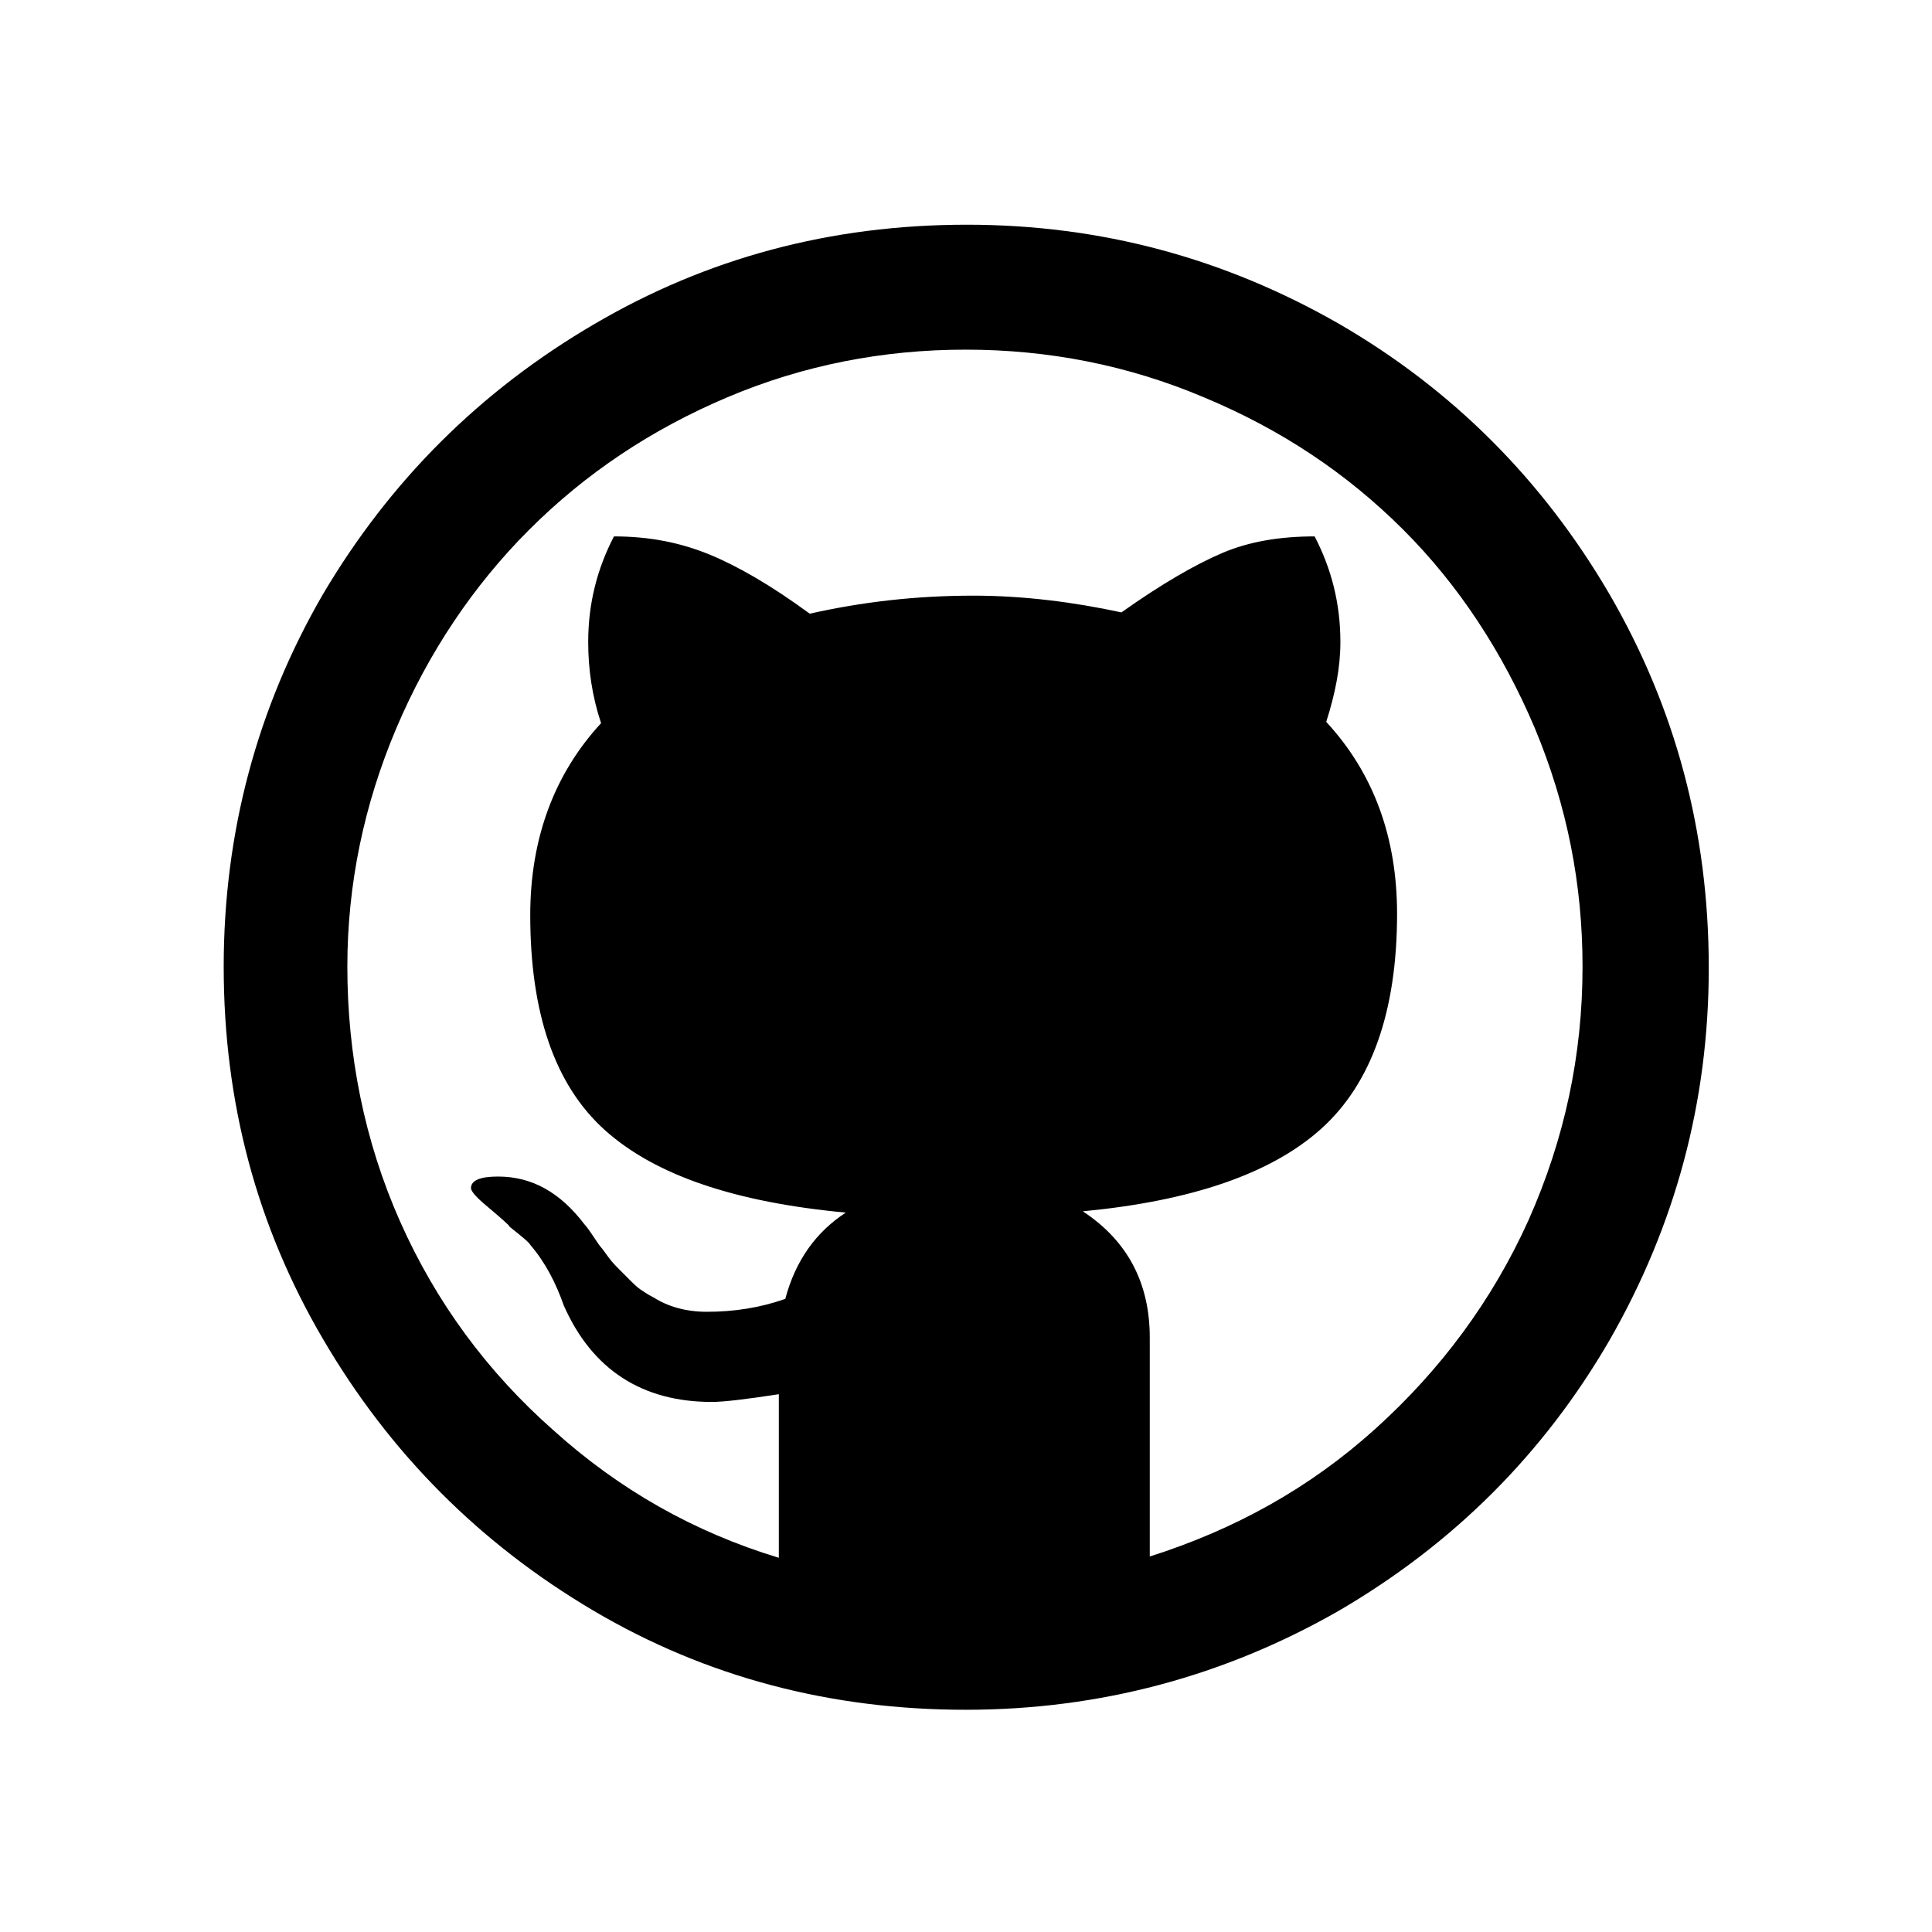
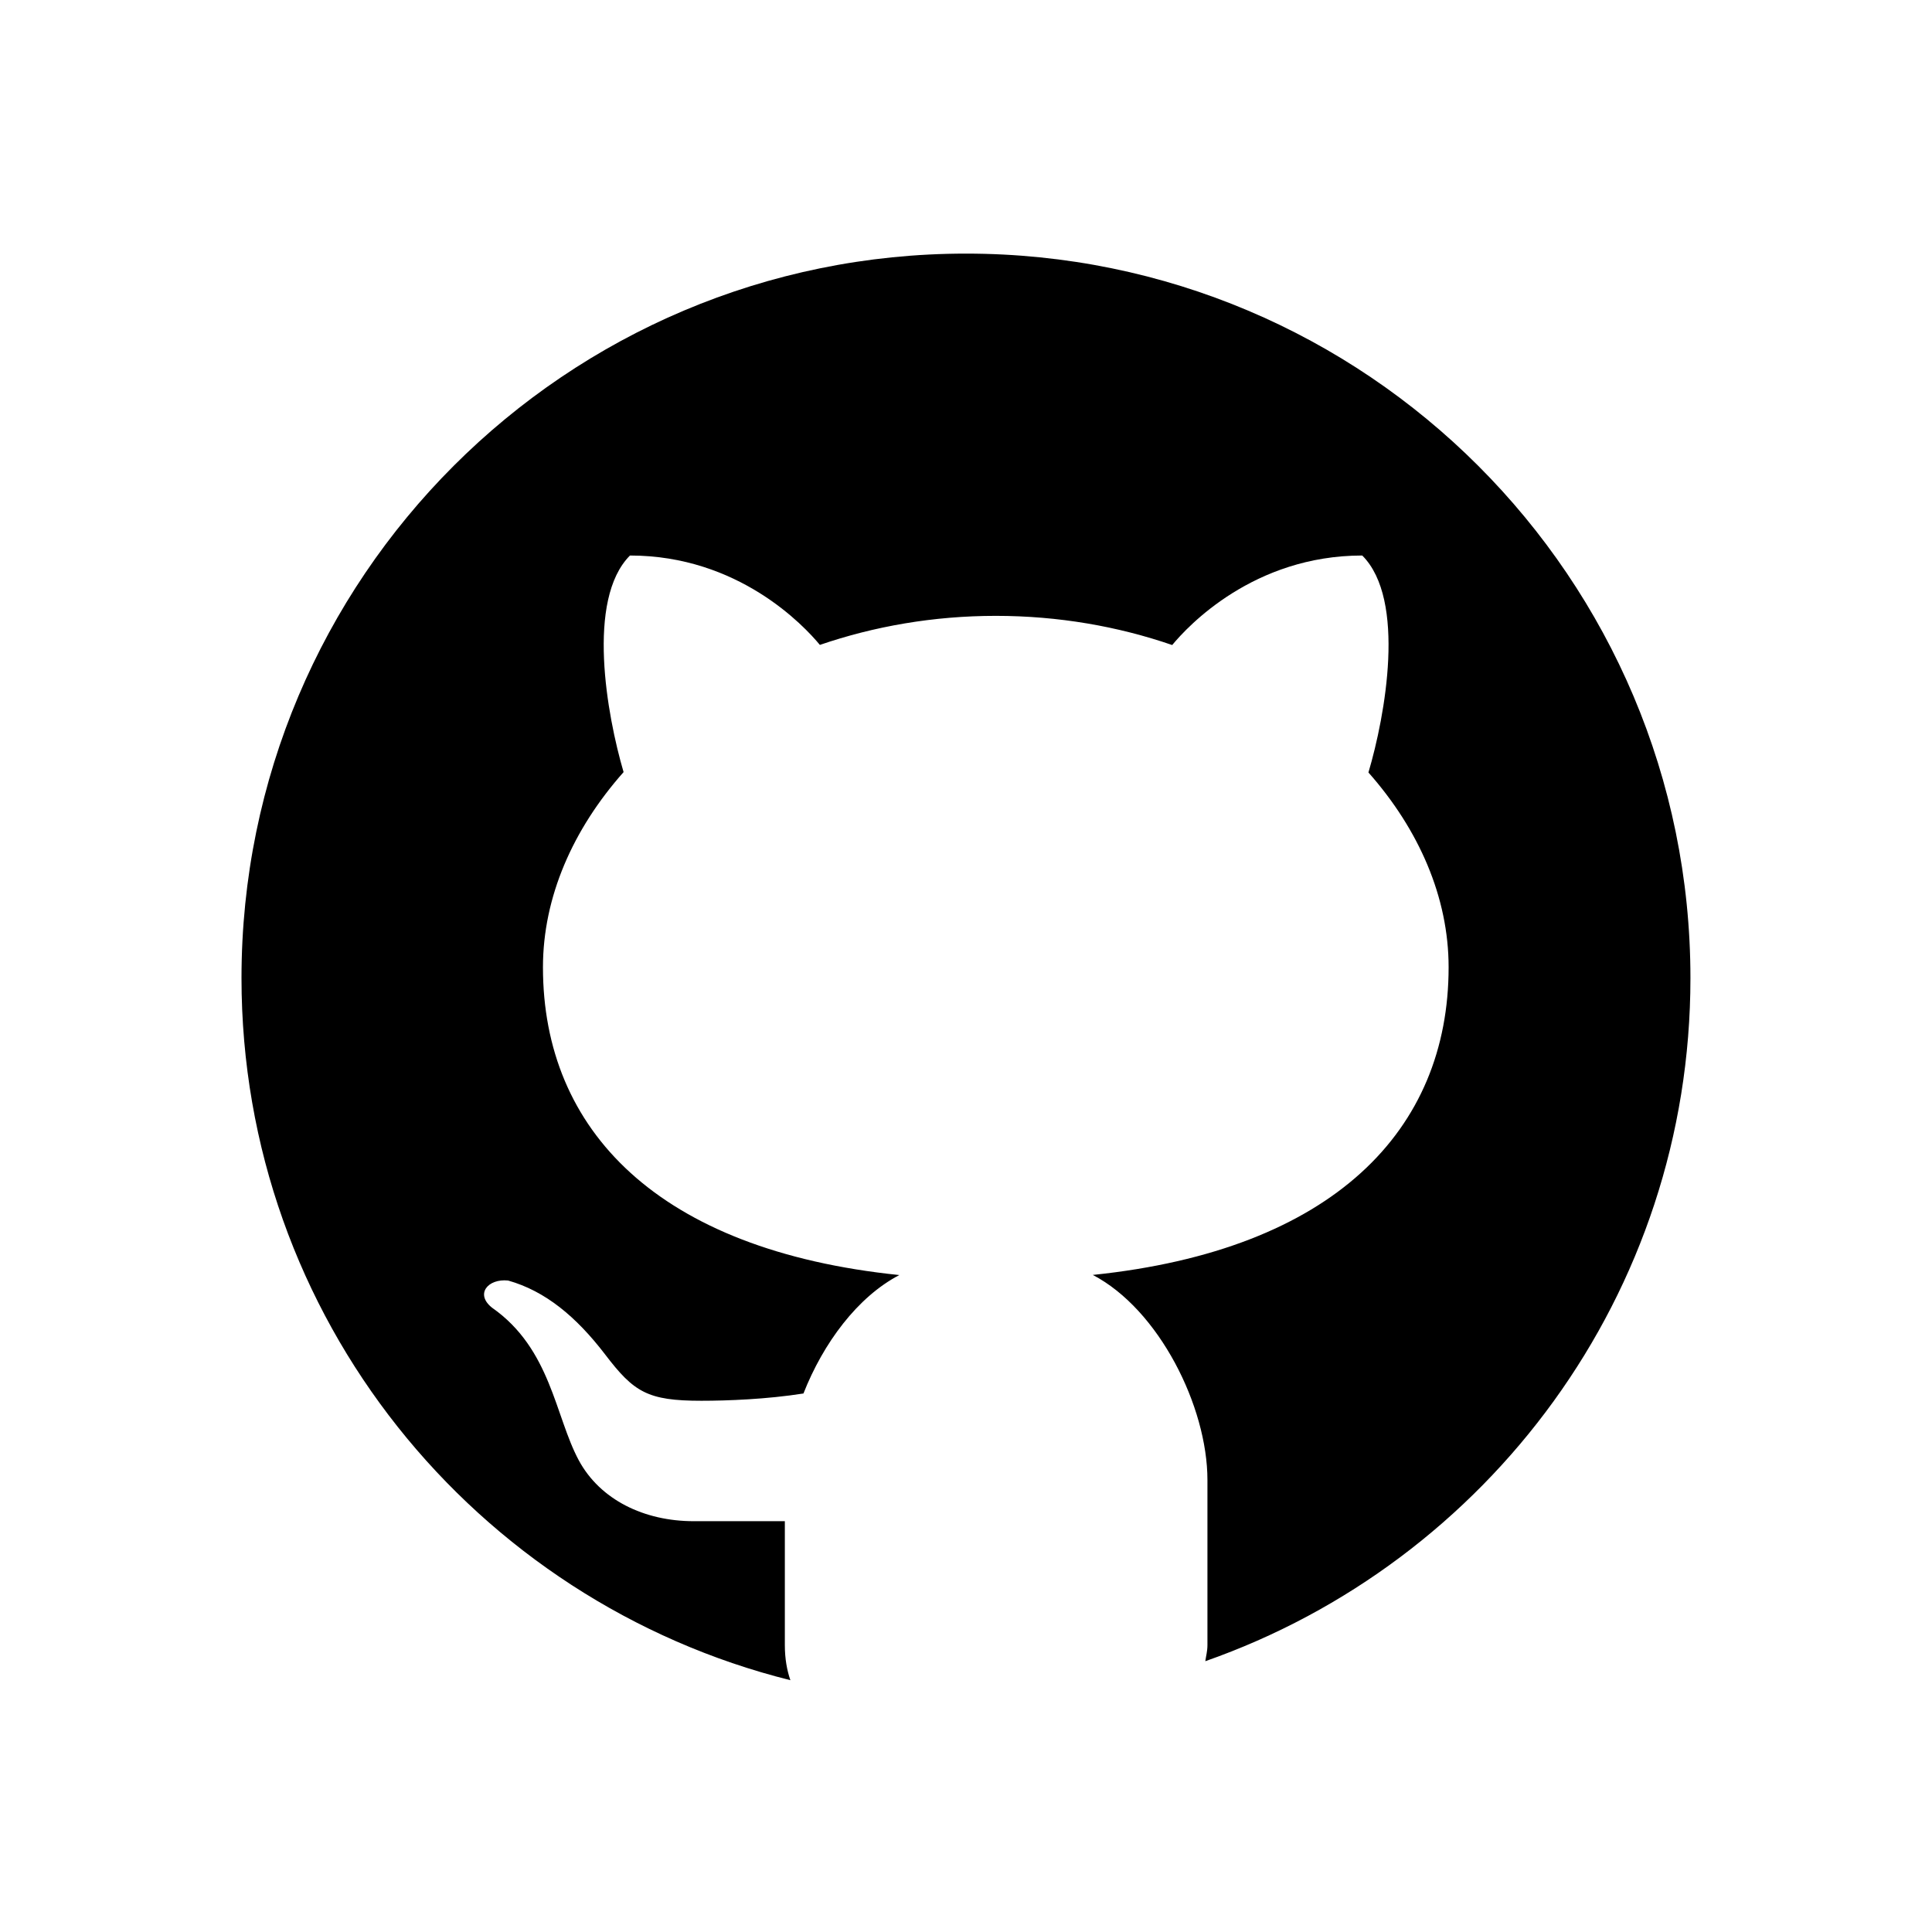
- <svg xmlns="http://www.w3.org/2000/svg" version="1.1" id="svg5477" x="0px" y="0px" viewBox="0 0 150 150" style="enable-background:new 0 0 150 150;" xml:space="preserve">
-   <g id="layer1" transform="translate(-162.7321,87.54639)">
-     <path id="path5563" d="M180.1-12.5c0,10.6,2.6,20.2,7.7,28.9c5.2,8.9,12.2,15.9,21,21.1   s18.5,7.7,28.9,7.7c10.4,0,20.1-2.6,29-7.7c8.9-5.2,15.9-12.2,21-21c5.1-8.9,7.7-18.5,7.7-28.9c0-10.6-2.6-20.2-7.7-29   c-5.2-8.9-12.2-15.9-21-21c-8.9-5.1-18.5-7.7-28.9-7.7c-10.6,0-20.2,2.6-28.9,7.7c-8.9,5.2-15.9,12.2-21.1,21   C182.7-32.6,180.1-22.9,180.1-12.5L180.1-12.5z M189.7-12.5c0-6.4,1.3-12.6,3.8-18.5s6-11.1,10.3-15.4c4.4-4.4,9.5-7.8,15.4-10.3   s12.1-3.7,18.5-3.7c6.4,0,12.6,1.2,18.5,3.7c6,2.5,11.1,5.9,15.5,10.3c4.3,4.3,7.7,9.5,10.2,15.4c2.5,6,3.7,12.1,3.7,18.5   c0,6.9-1.4,13.4-4.2,19.7c-2.8,6.2-6.8,11.6-11.9,16.2s-10.9,7.8-17.5,9.9V16.3c0-4.2-1.7-7.5-5.2-9.8c8.4-0.8,14.6-2.9,18.5-6.4   s5.9-9.1,5.9-16.7c0-5.9-1.8-10.9-5.5-14.9c0.7-2.2,1.1-4.2,1.1-6.2c0-3-0.7-5.7-2-8.2c-2.7,0-5.1,0.4-7.2,1.3   c-2.1,0.9-4.7,2.4-7.8,4.6c-3.7-0.8-7.6-1.3-11.5-1.3c-4.5,0-8.7,0.5-12.7,1.4c-3-2.2-5.6-3.7-7.8-4.6s-4.6-1.4-7.4-1.4   c-1.3,2.5-2,5.2-2,8.2c0,2.1,0.3,4.2,1,6.3c-3.6,3.9-5.5,8.9-5.5,14.9c0,7.6,1.9,13.2,5.8,16.7c3.9,3.5,10.1,5.6,18.7,6.4   c-2.3,1.5-3.9,3.7-4.7,6.7c-2,0.7-4,1-6.1,1c-1.6,0-3-0.4-4.1-1.1c-0.4-0.2-0.7-0.4-1-0.6c-0.3-0.2-0.6-0.5-0.9-0.8   s-0.6-0.6-0.8-0.8c-0.2-0.2-0.5-0.5-0.8-0.9c-0.3-0.4-0.5-0.7-0.6-0.8c-0.1-0.1-0.3-0.4-0.7-1s-0.6-0.8-0.6-0.8   c-1.9-2.5-4.1-3.7-6.7-3.7c-1.4,0-2.1,0.3-2.1,0.9c0,0.2,0.3,0.6,1,1.2c1.3,1.1,2,1.7,2,1.8c1,0.8,1.5,1.2,1.6,1.4   c1.2,1.4,2,3,2.6,4.7c2.2,5,6.1,7.5,11.5,7.5c0.9,0,2.6-0.2,5.2-0.6v12.7c-6.6-2-12.4-5.3-17.5-9.9c-5.1-4.5-9.1-9.9-11.9-16.2   S189.7-5.7,189.7-12.5L189.7-12.5z" />
-   </g>
+ <svg xmlns="http://www.w3.org/2000/svg" fill="#000000" viewBox="0 0 30 30" width="240px" height="240px" version="1.1" id="svg4">
+   <defs id="defs8" />
+   <path d="M 15,3.938 C 8.787,3.938 3.75,8.975 3.75,15.187 c 0,5.271 3.63,9.682 8.523,10.903 -0.052,-0.152 -0.086,-0.328 -0.086,-0.547 V 23.621 c -0.457,0 -1.222,0 -1.414,0 -0.77,0 -1.454,-0.331 -1.786,-0.946 C 8.619,21.991 8.555,20.946 7.642,20.307 7.371,20.094 7.578,19.851 7.89,19.884 c 0.577,0.163 1.055,0.559 1.505,1.146 0.448,0.588 0.659,0.721 1.496,0.721 0.406,0 1.013,-0.023 1.585,-0.113 0.307,-0.781 0.839,-1.5 1.489,-1.839 -3.746,-0.385 -5.534,-2.249 -5.534,-4.779 0,-1.089 0.464,-2.143 1.252,-3.031 -0.259,-0.881 -0.584,-2.678 0.099,-3.363 1.686,0 2.705,1.093 2.949,1.388 0.84,-0.288 1.762,-0.451 2.732,-0.451 0.971,0 1.897,0.163 2.739,0.453 0.242,-0.293 1.262,-1.39 2.951,-1.39 0.686,0.685 0.357,2.49 0.096,3.369 0.784,0.886 1.245,1.937 1.245,3.024 0,2.528 -1.785,4.391 -5.525,4.778 1.029,0.537 1.78,2.046 1.78,3.184 v 2.563 c 0,0.098 -0.022,0.168 -0.033,0.251 4.384,-1.537 7.533,-5.699 7.533,-10.607 1e-6,-6.213 -5.037,-11.25 -11.25,-11.25 z" id="path2" style="stroke-width:0.937" />
</svg>
